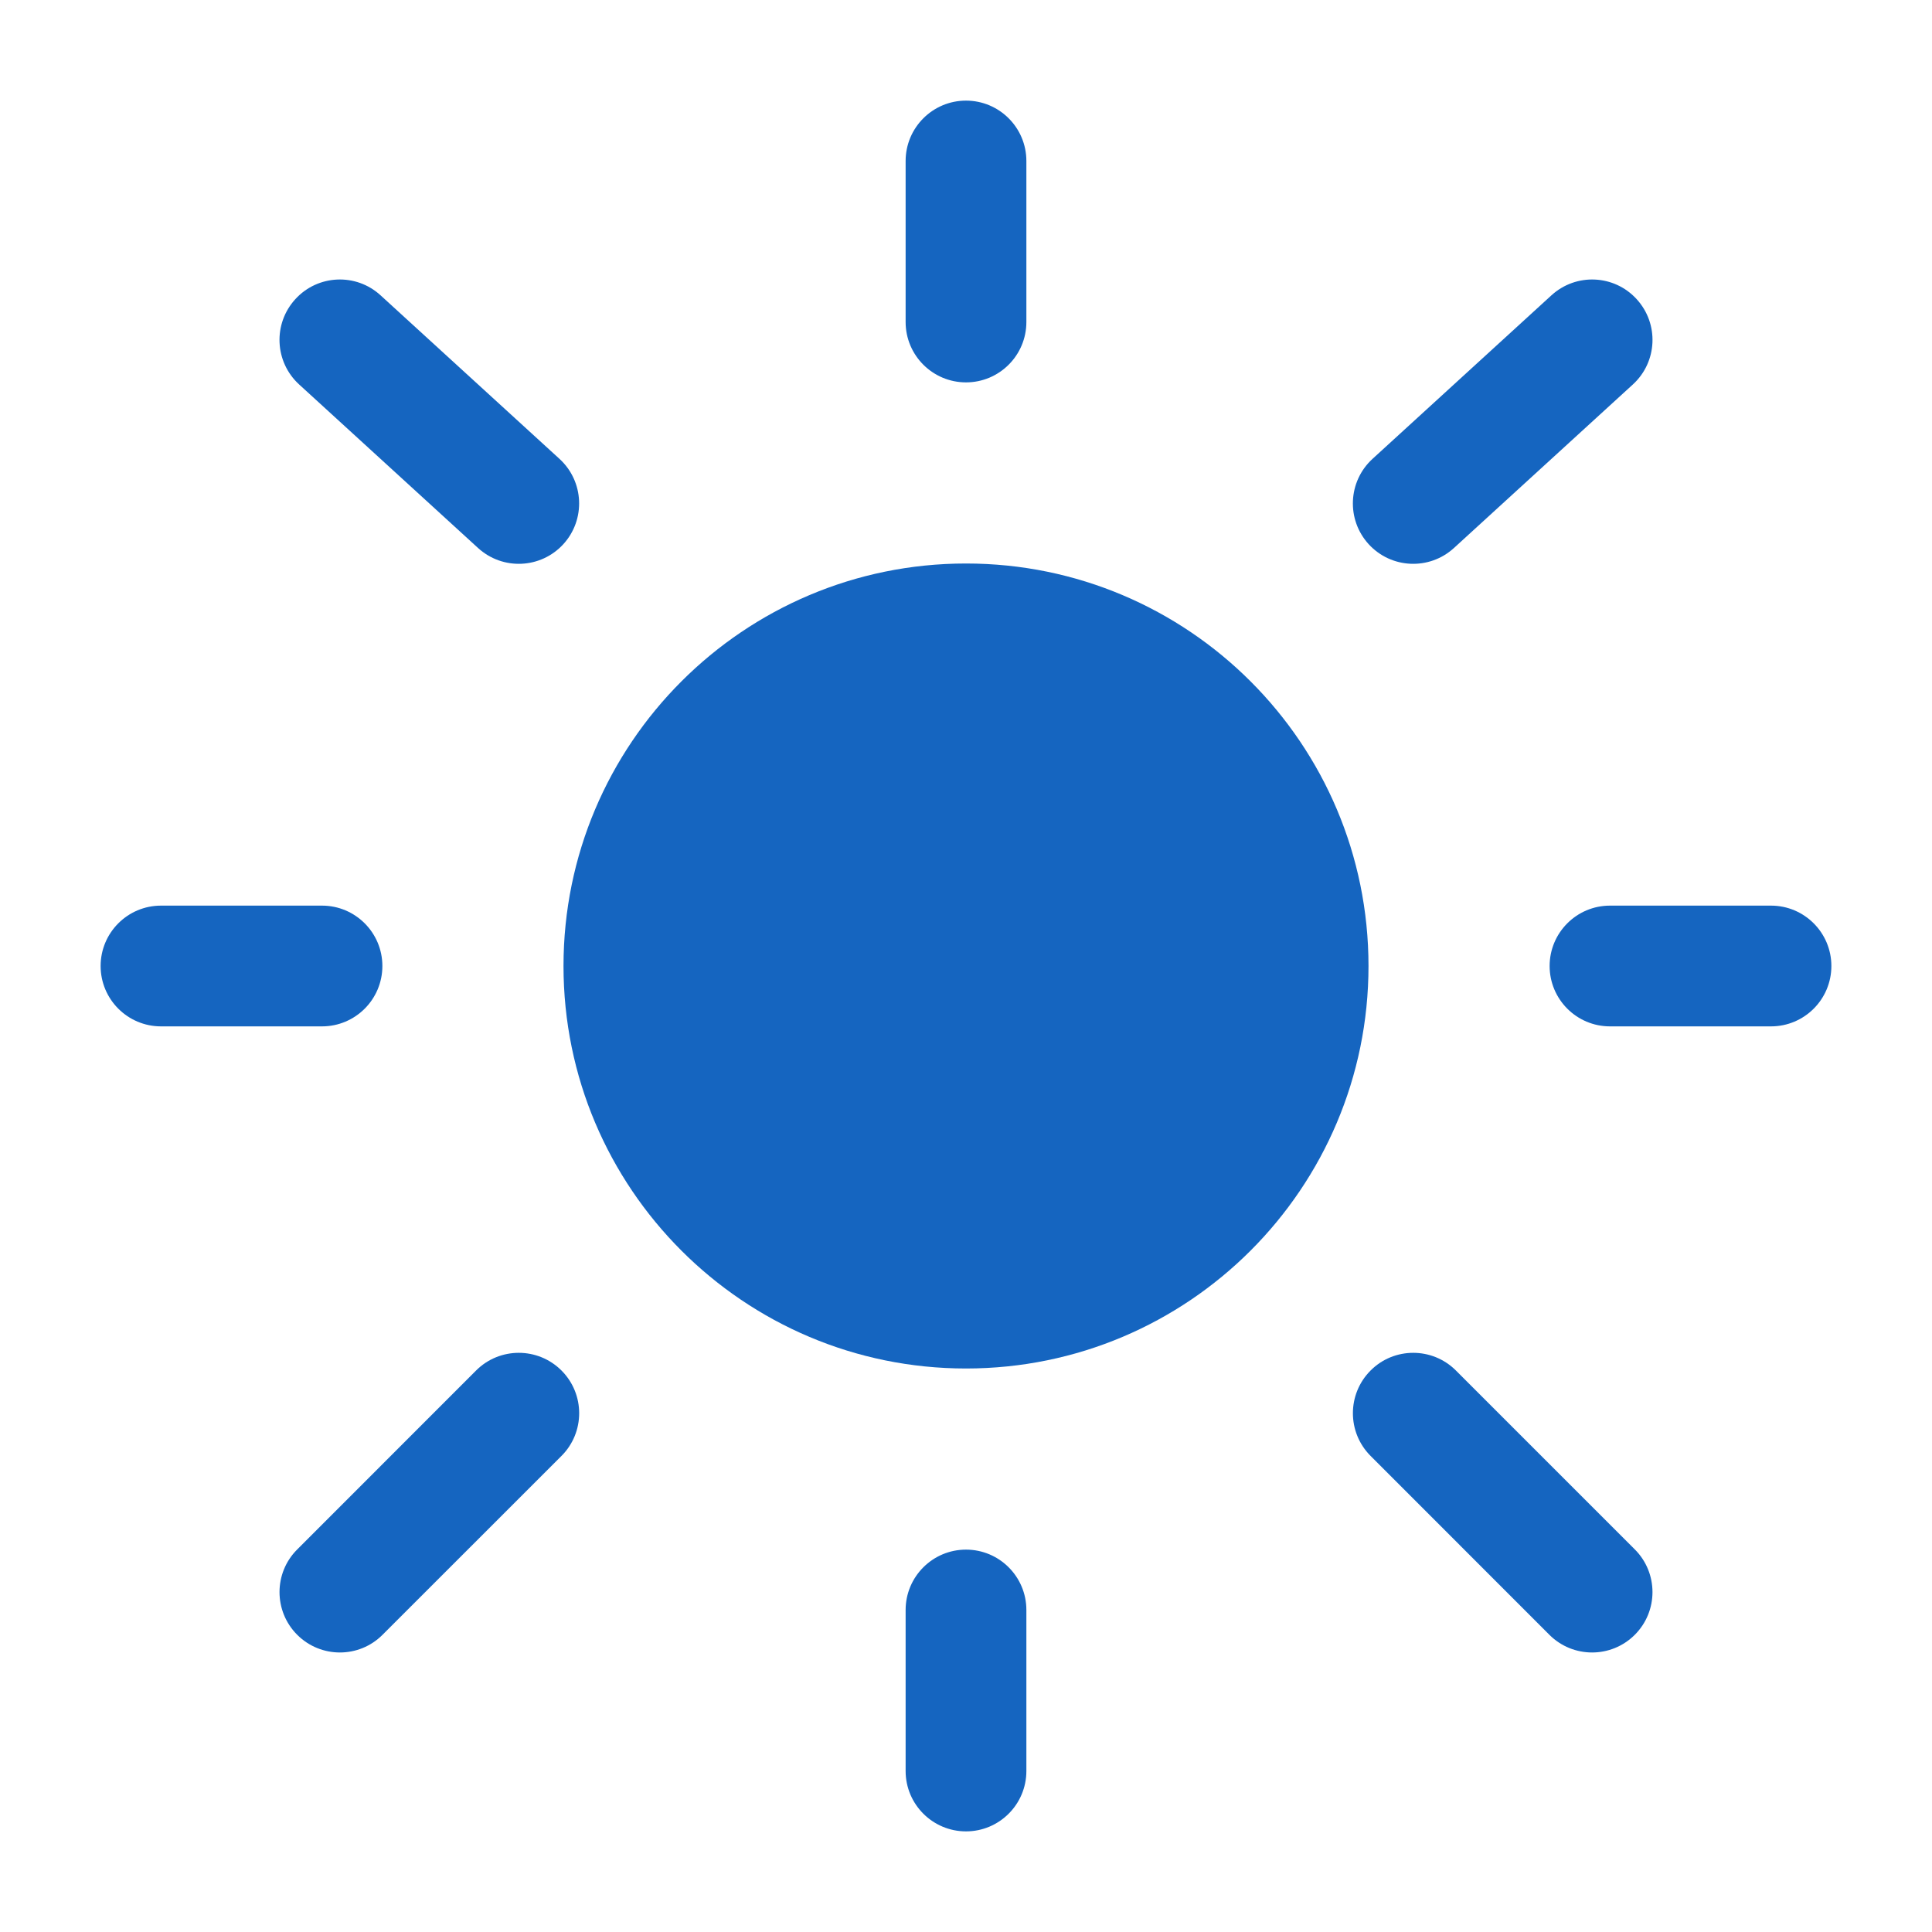
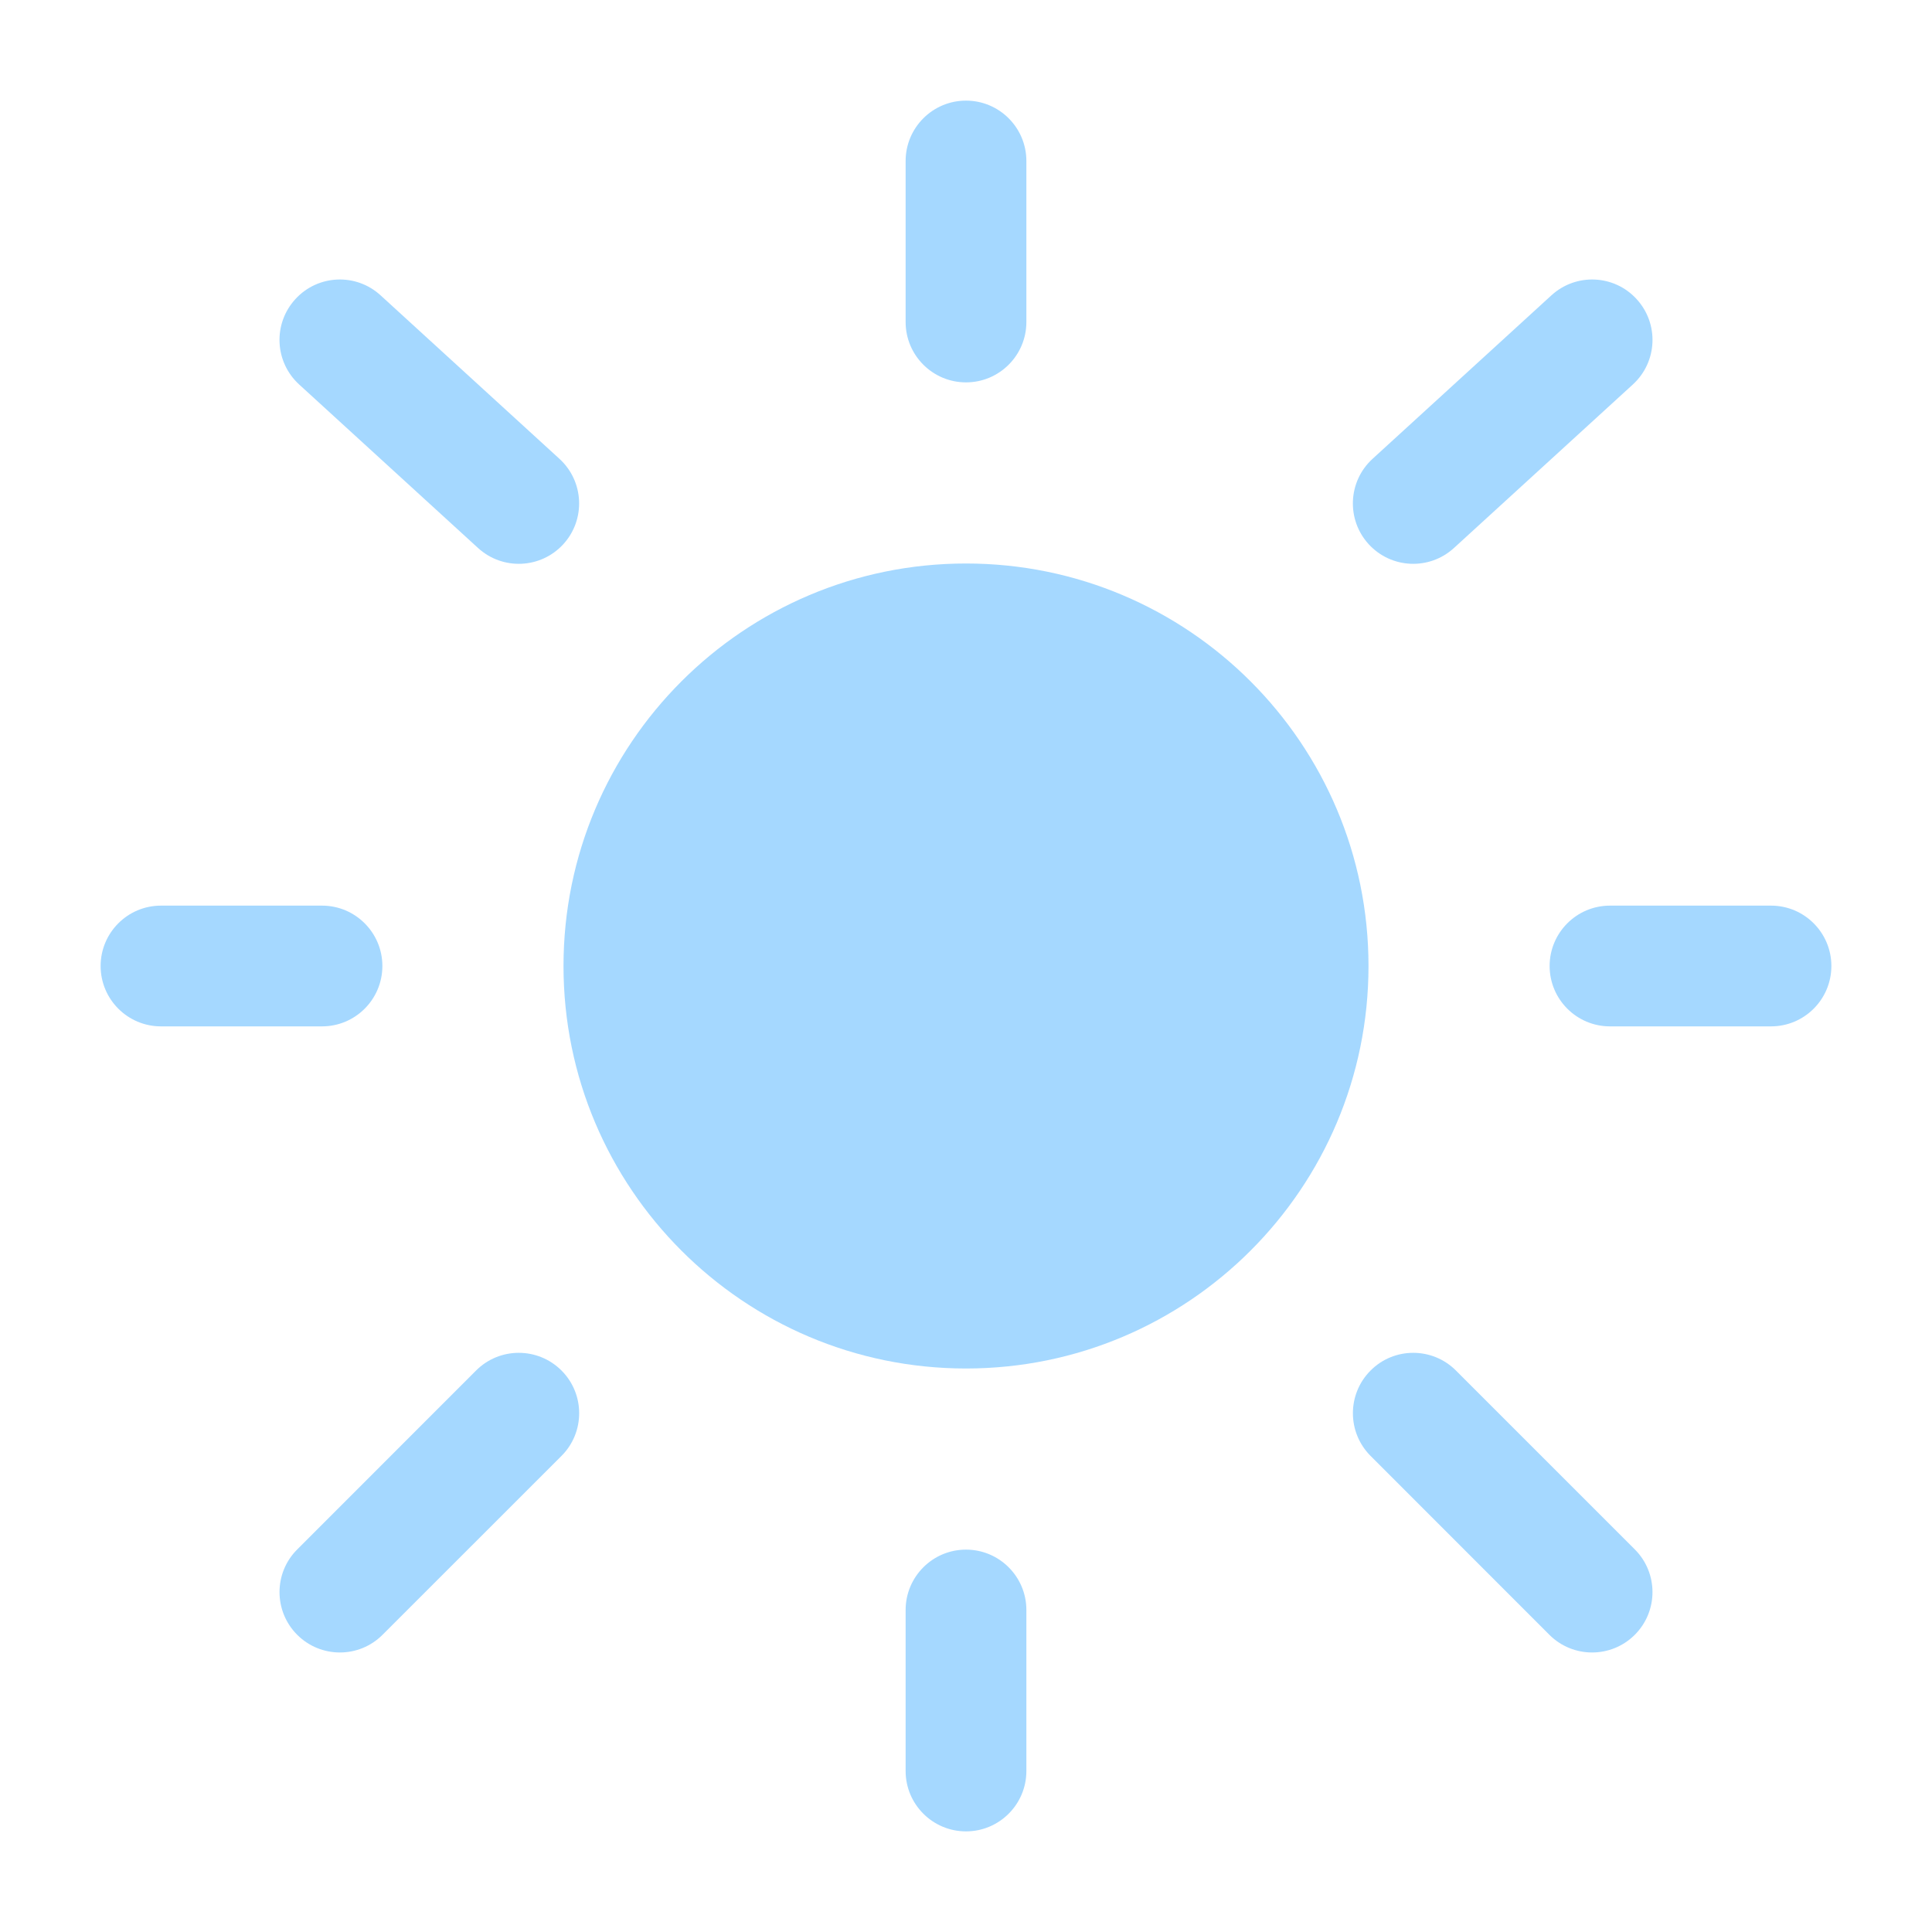
<svg xmlns="http://www.w3.org/2000/svg" viewBox="0 0 24 24" fill="none">
  <g id="SVGRepo_bgCarrier" stroke-width="0" />
  <g id="SVGRepo_tracerCarrier" stroke-linecap="round" stroke-linejoin="round" />
  <g id="SVGRepo_iconCarrier">
-     <path d="M17 12C17 14.761 14.761 17 12 17C9.239 17 7 14.761 7 12C7 9.239 9.239 7 12 7C14.761 7 17 9.239 17 12Z" fill="#1565c0" />
-     <path fill-rule="evenodd" clip-rule="evenodd" d="M12 1.25C12.414 1.25 12.75 1.586 12.75 2V4C12.75 4.414 12.414 4.75 12 4.75C11.586 4.75 11.25 4.414 11.25 4V2C11.25 1.586 11.586 1.25 12 1.25ZM3.669 3.716C3.948 3.41 4.423 3.389 4.728 3.669L6.95 5.7C7.256 5.98 7.277 6.454 6.998 6.76C6.718 7.066 6.244 7.087 5.938 6.807L3.716 4.776C3.41 4.496 3.389 4.022 3.669 3.716ZM20.331 3.716C20.611 4.022 20.59 4.496 20.284 4.776L18.062 6.807C17.756 7.087 17.282 7.066 17.002 6.76C16.723 6.454 16.744 5.98 17.05 5.7L19.272 3.669C19.578 3.389 20.052 3.41 20.331 3.716ZM1.25 12C1.25 11.586 1.586 11.25 2 11.25H4C4.414 11.25 4.75 11.586 4.75 12C4.75 12.414 4.414 12.75 4 12.75H2C1.586 12.75 1.25 12.414 1.25 12ZM19.25 12C19.25 11.586 19.586 11.25 20 11.25H22C22.414 11.25 22.75 11.586 22.75 12C22.75 12.414 22.414 12.75 22 12.75H20C19.586 12.75 19.25 12.414 19.25 12ZM17.026 17.025C17.318 16.732 17.793 16.732 18.086 17.025L20.308 19.247C20.601 19.54 20.601 20.015 20.308 20.308C20.015 20.601 19.54 20.601 19.247 20.308L17.026 18.086C16.733 17.793 16.733 17.318 17.026 17.025ZM6.975 17.025C7.268 17.318 7.268 17.793 6.975 18.086L4.752 20.308C4.46 20.601 3.985 20.601 3.692 20.308C3.399 20.015 3.399 19.54 3.692 19.248L5.914 17.025C6.207 16.732 6.682 16.732 6.975 17.025ZM12 19.25C12.414 19.25 12.75 19.586 12.75 20V22C12.75 22.414 12.414 22.75 12 22.75C11.586 22.75 11.25 22.414 11.25 22V20C11.25 19.586 11.586 19.25 12 19.25Z" fill="#1565c0" />
+     <path d="M17 12C17 14.761 14.761 17 12 17C9.239 17 7 14.761 7 12C7 9.239 9.239 7 12 7C14.761 7 17 9.239 17 12Z" fill="#a5d8ff" />
+     <path fill-rule="evenodd" clip-rule="evenodd" d="M12 1.25C12.414 1.25 12.75 1.586 12.75 2V4C12.75 4.414 12.414 4.75 12 4.75C11.586 4.75 11.25 4.414 11.25 4V2C11.25 1.586 11.586 1.25 12 1.25ZM3.669 3.716C3.948 3.41 4.423 3.389 4.728 3.669L6.95 5.7C7.256 5.98 7.277 6.454 6.998 6.76C6.718 7.066 6.244 7.087 5.938 6.807L3.716 4.776C3.41 4.496 3.389 4.022 3.669 3.716ZM20.331 3.716C20.611 4.022 20.59 4.496 20.284 4.776L18.062 6.807C17.756 7.087 17.282 7.066 17.002 6.76C16.723 6.454 16.744 5.98 17.05 5.7L19.272 3.669C19.578 3.389 20.052 3.41 20.331 3.716ZM1.25 12C1.25 11.586 1.586 11.25 2 11.25H4C4.414 11.25 4.75 11.586 4.75 12C4.75 12.414 4.414 12.75 4 12.75H2C1.586 12.75 1.25 12.414 1.25 12ZM19.25 12C19.25 11.586 19.586 11.25 20 11.25H22C22.414 11.25 22.75 11.586 22.75 12C22.75 12.414 22.414 12.75 22 12.75H20C19.586 12.75 19.25 12.414 19.25 12ZM17.026 17.025C17.318 16.732 17.793 16.732 18.086 17.025L20.308 19.247C20.601 19.54 20.601 20.015 20.308 20.308C20.015 20.601 19.54 20.601 19.247 20.308L17.026 18.086C16.733 17.793 16.733 17.318 17.026 17.025ZM6.975 17.025C7.268 17.318 7.268 17.793 6.975 18.086L4.752 20.308C4.46 20.601 3.985 20.601 3.692 20.308C3.399 20.015 3.399 19.54 3.692 19.248L5.914 17.025C6.207 16.732 6.682 16.732 6.975 17.025ZM12 19.25C12.414 19.25 12.75 19.586 12.75 20V22C12.75 22.414 12.414 22.75 12 22.75C11.586 22.75 11.25 22.414 11.25 22V20C11.25 19.586 11.586 19.25 12 19.25Z" fill="#a5d8ff" />
  </g>
</svg>
